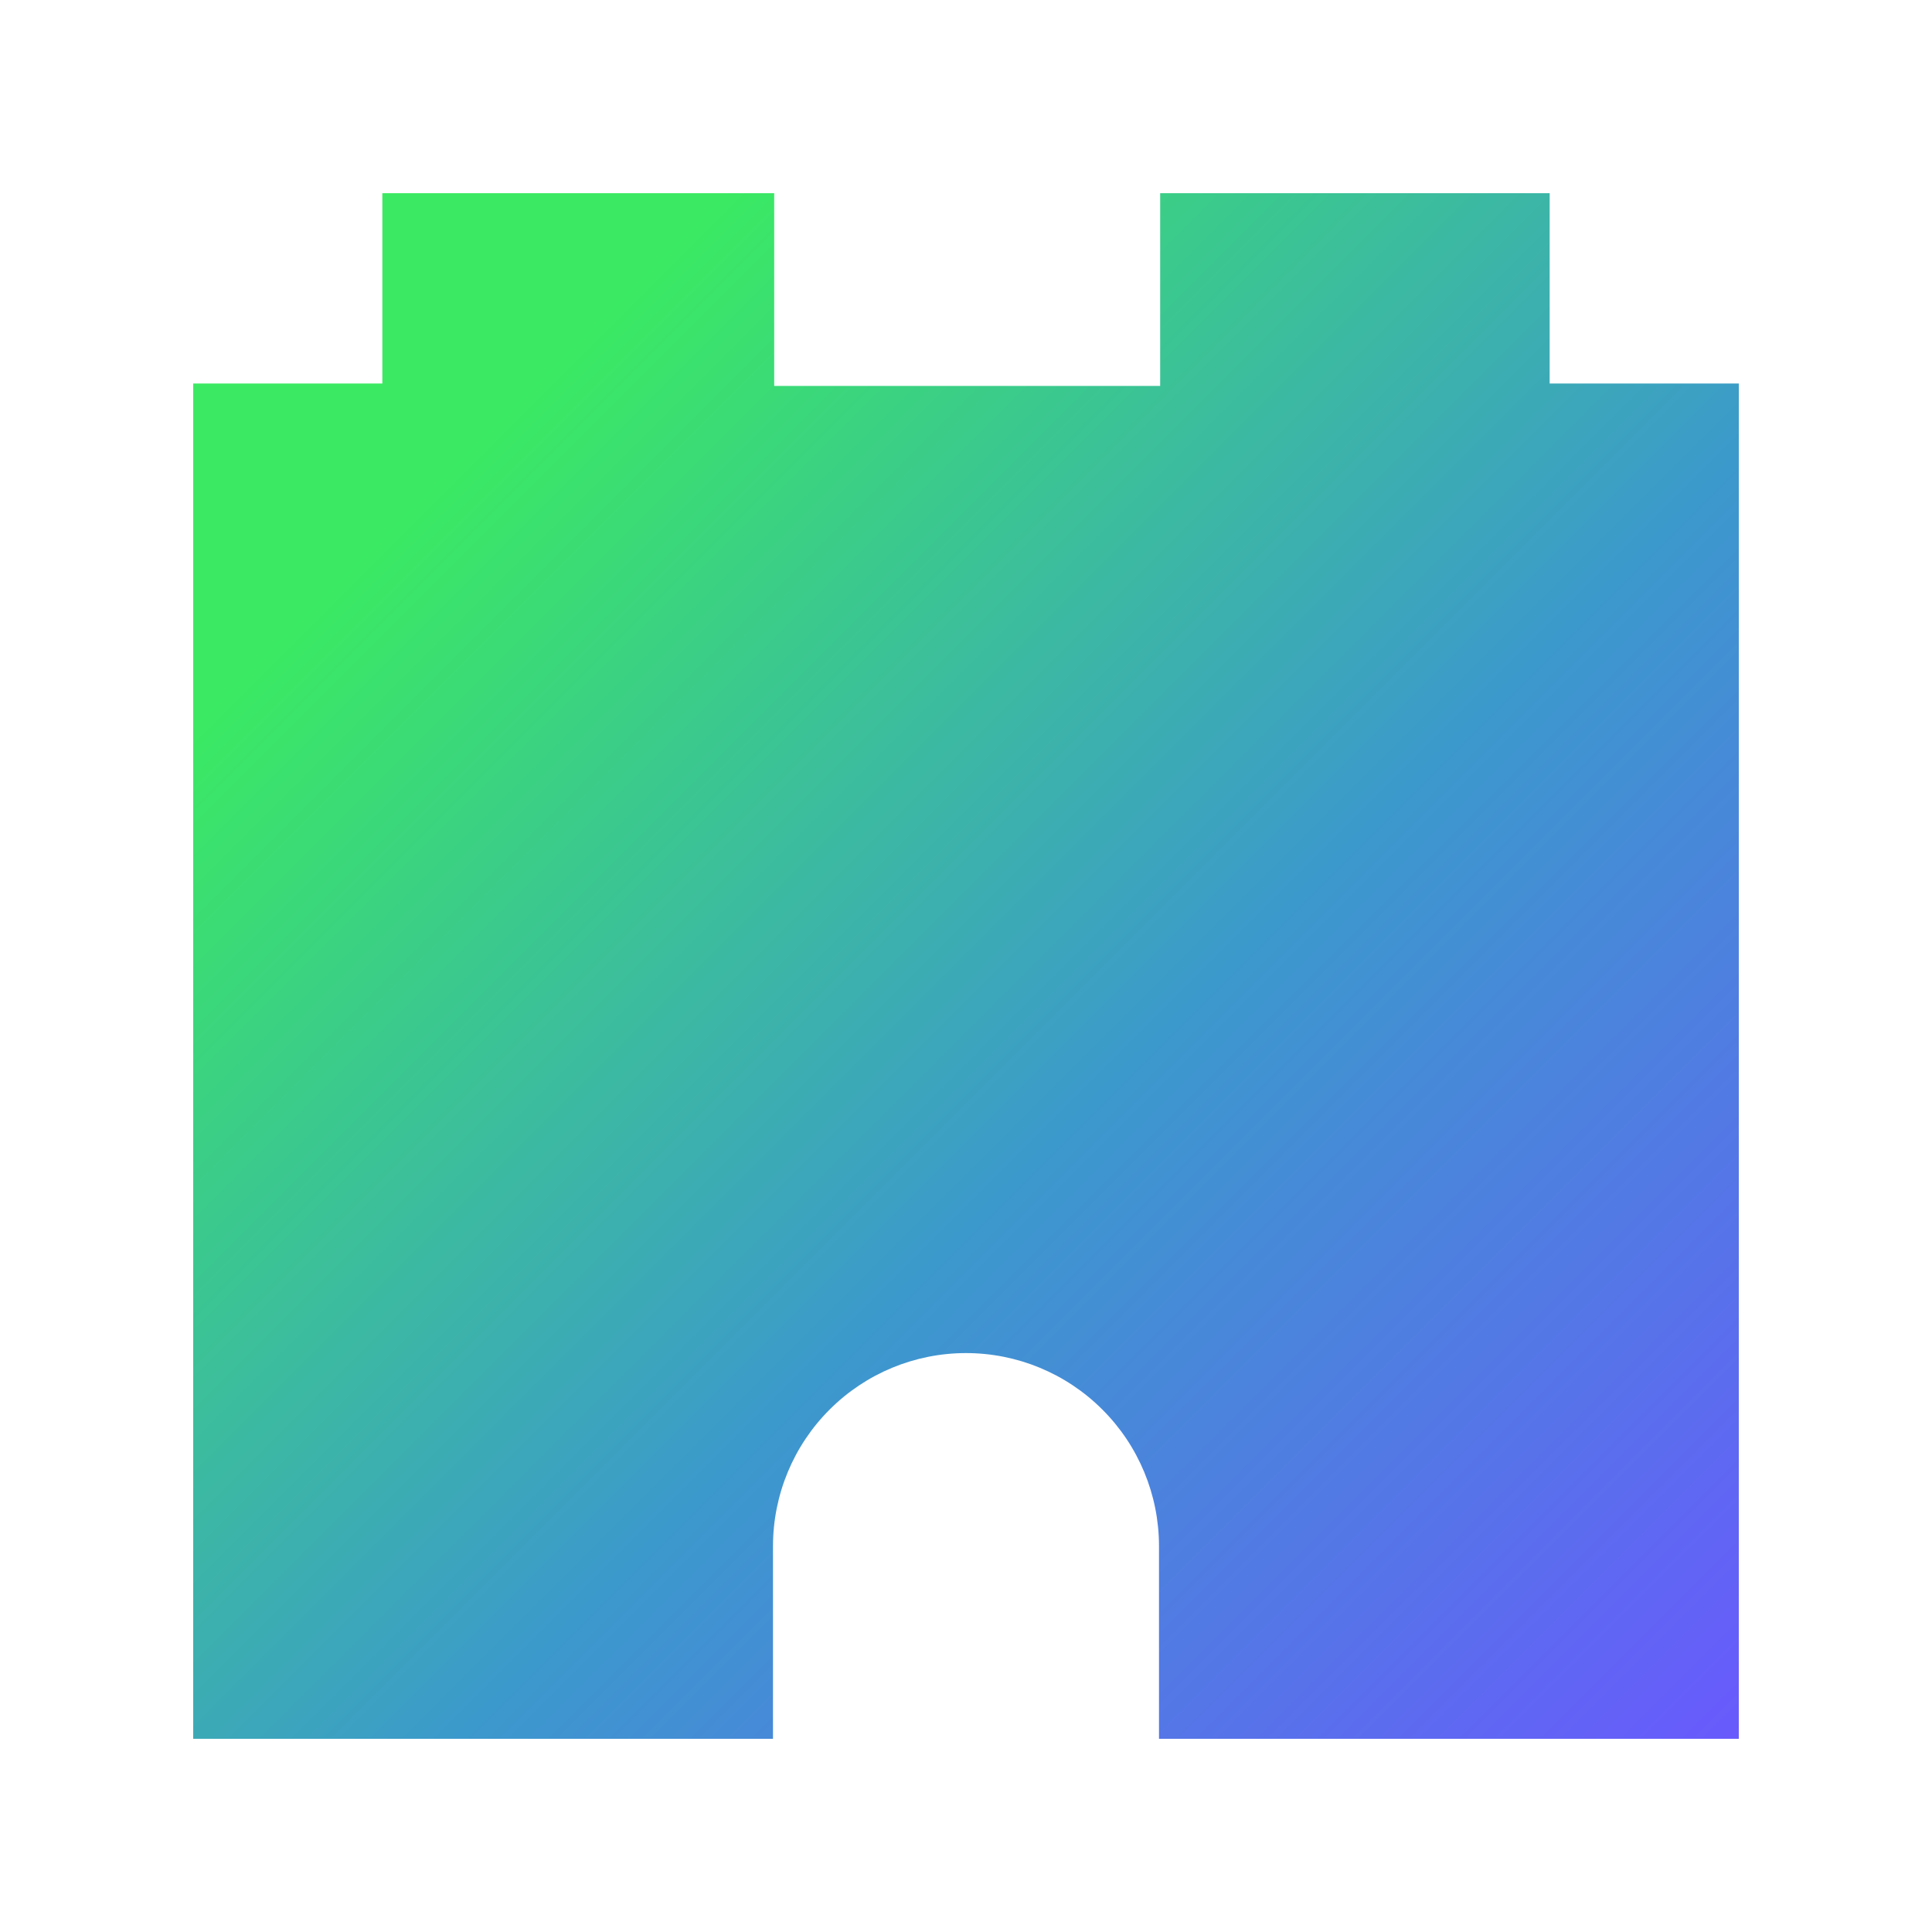
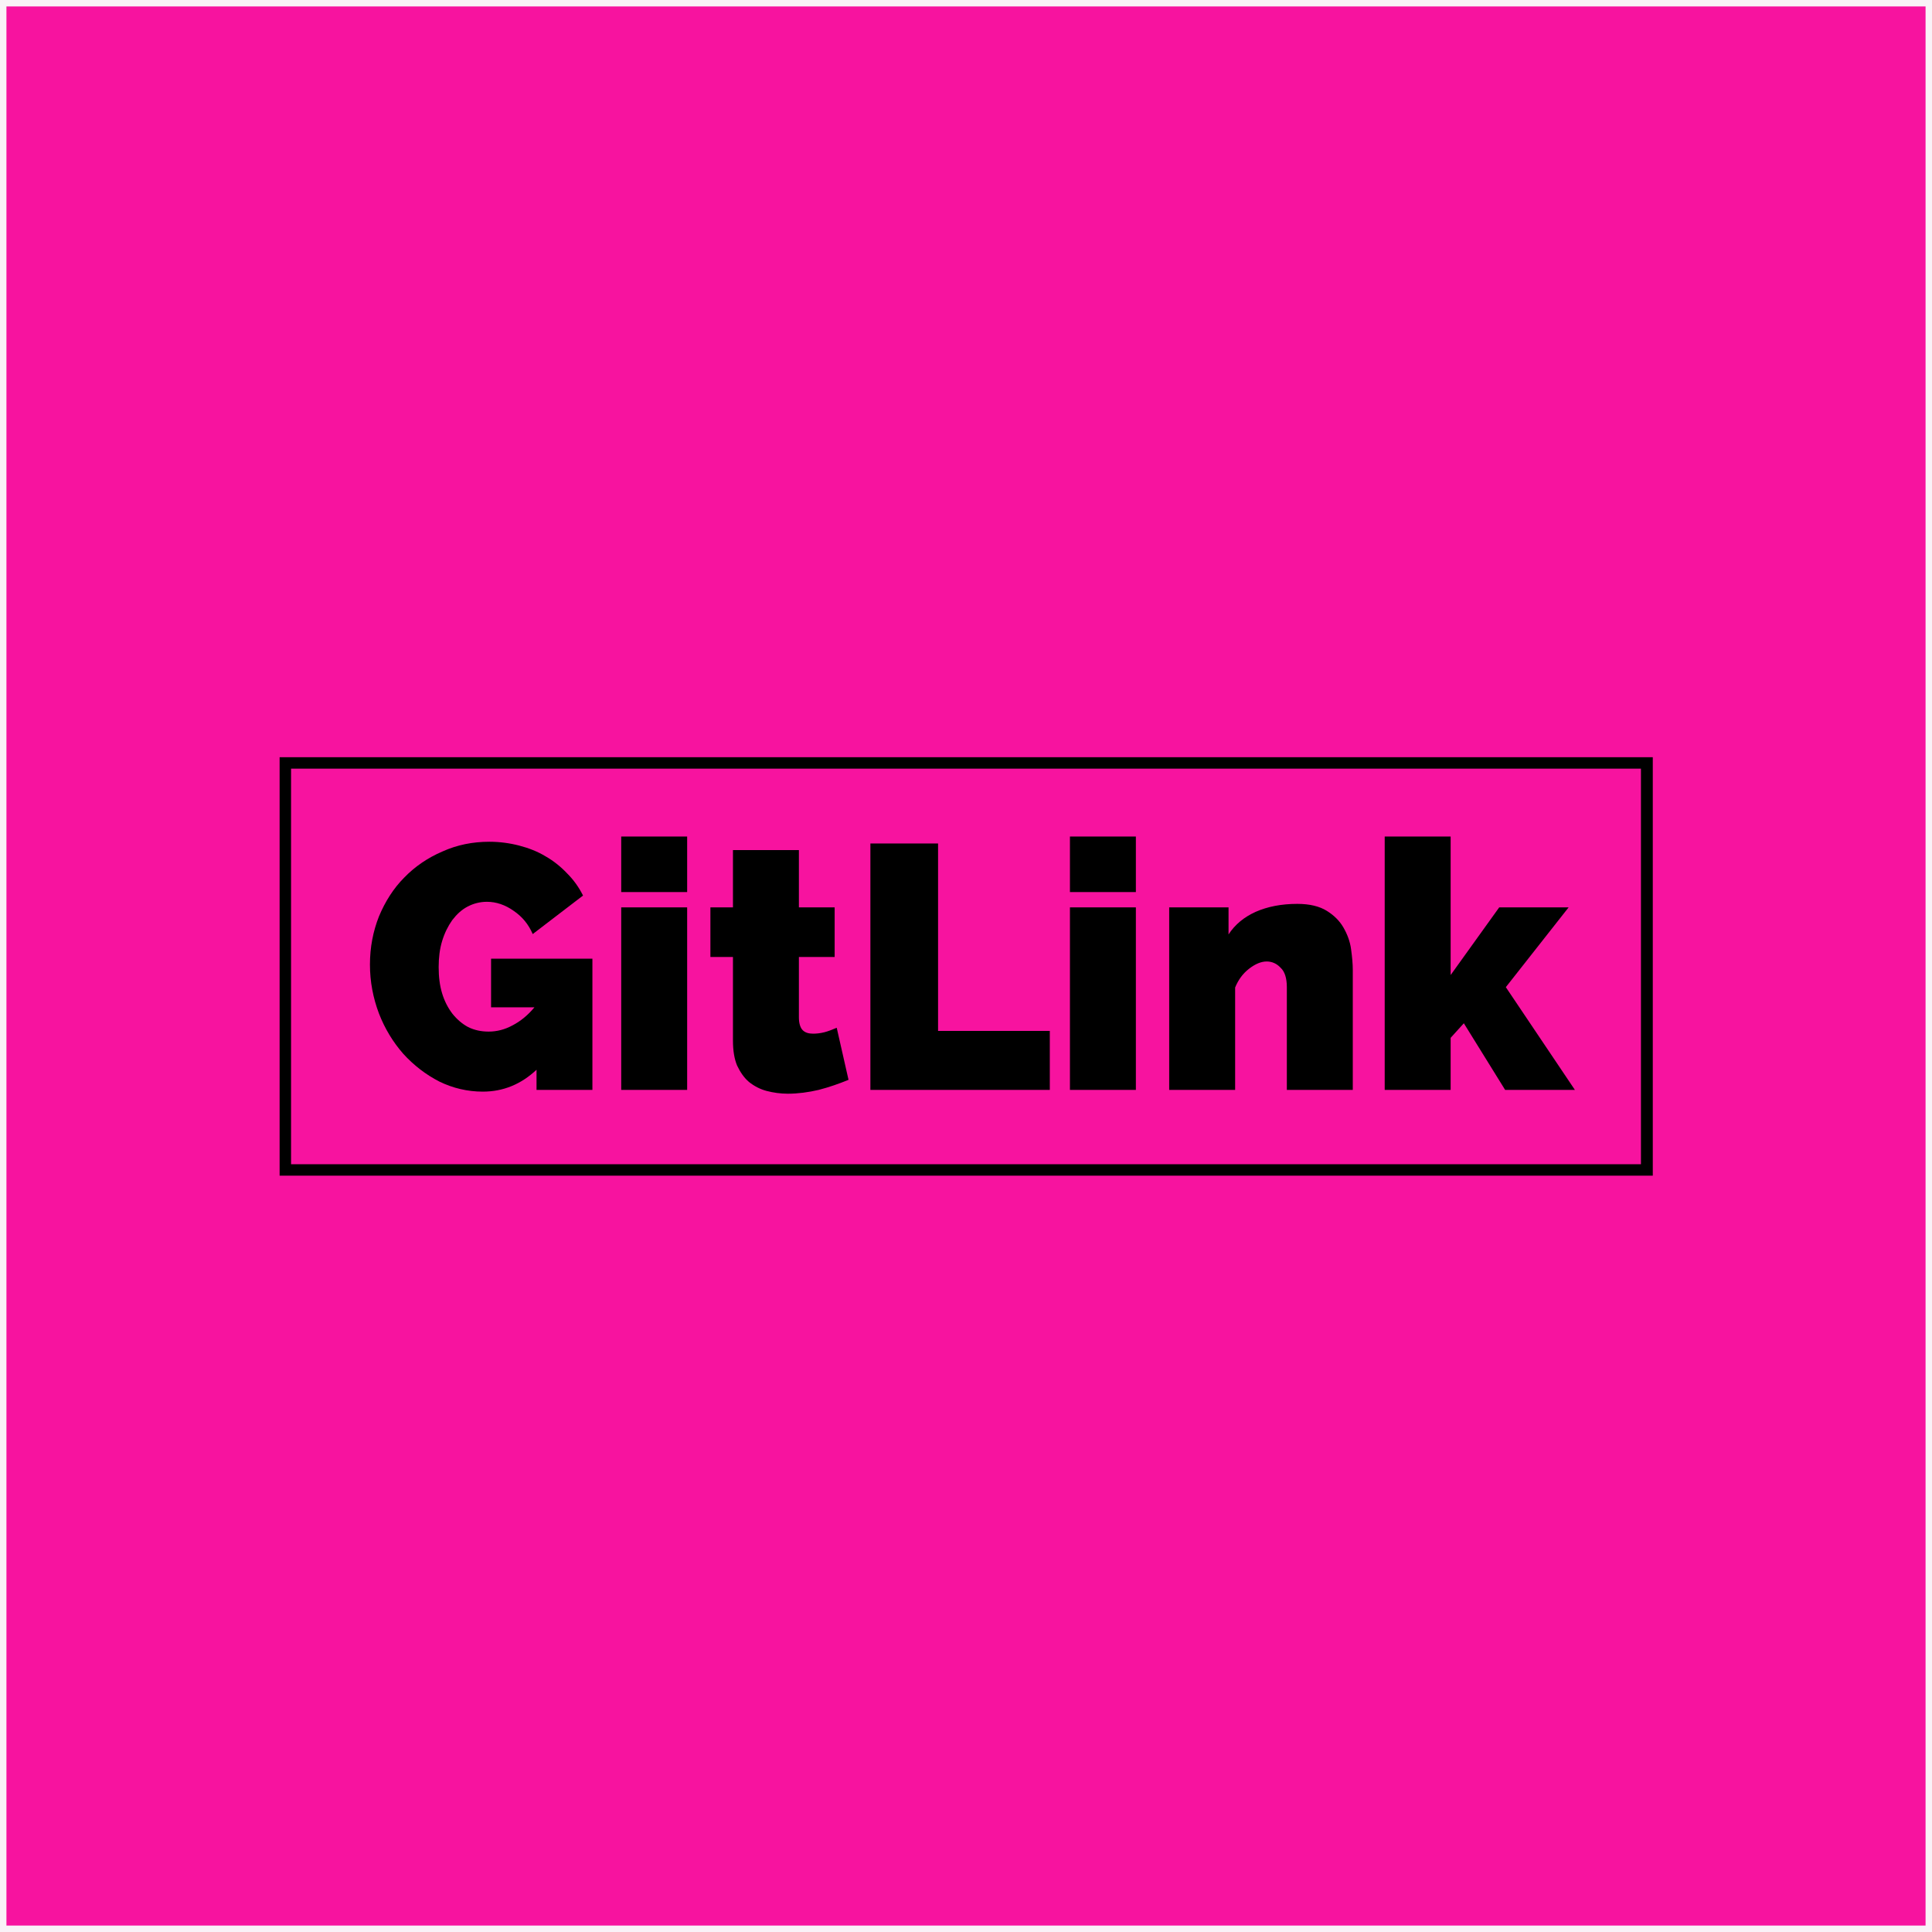
- <svg xmlns="http://www.w3.org/2000/svg" width="40" height="40" viewBox="0 0 40 40" fill="none">
-   <path d="M32.084 7.94V4H24.02V7.99H16.029V4H7.916V7.94H4V36H16.004V32.005C16.006 30.946 16.427 29.931 17.177 29.183C17.926 28.434 18.941 28.014 20 28.014C21.059 28.014 22.074 28.434 22.823 29.183C23.573 29.931 23.994 30.946 23.996 32.005V36H36V7.94H32.084Z" fill="url(#paint0_linear)" />
-   <defs>
-     <linearGradient id="paint0_linear" x1="2.942" y1="4.9" x2="37.777" y2="39.734" gradientUnits="userSpaceOnUse">
-       <stop offset="0.159" stop-color="#3BEA62" />
-       <stop offset="0.54" stop-color="#3C99CC" />
-       <stop offset="0.937" stop-color="#6B57FF" />
-     </linearGradient>
-   </defs>
+ <svg xmlns="http://www.w3.org/2000/svg" xmlns:xlink="http://www.w3.org/1999/xlink" version="1.1" width="40" height="40" viewBox="0 0 1200 1200">
+   <g enable-background="new">
+     <path d="M 0 0 L 1200 0 L 1200 1200 L 0 1200 Z " fill="#f9f2f7" />
+     <path transform="matrix(1192,0,0,1192,4,4)" d="M 0 0 L 1 0 L 1 1 L 0 1 Z " fill="#f7139f" />
+     <path transform="matrix(1,0,0,1,173.671,470.32)" d="M 845.554 7.104 L 845.554 252.806 L 7.104 252.806 L 7.104 7.104 L 845.554 7.104 M 852.658 0 L 845.554 0 L 7.104 0 L 0 0 L 0 7.104 L 0 252.806 L 0 259.91 L 7.104 259.91 L 845.799 259.91 L 852.903 259.91 L 852.903 252.806 L 852.903 7.104 L 852.903 0 L 852.658 0 Z " />
+     <symbol id="font_0_1">
+       <path d="M .48 .063 C .435 .021 .384 0 .325 0 C .281 0 .239 .01 .2 .029 C .161 .049 .126 .076 .096 .109 C .067 .142 .043 .181 .026 .225 C .009 .27 0 .317 0 .366 C 0 .416 .009 .462 .026 .505 C .044 .548 .068 .586 .099 .617 C .13 .649 .167 .674 .209 .692 C .251 .711 .296 .72 .344 .72 C .374 .72 .403 .716 .43 .709 C .457 .702 .483 .692 .506 .678 C .529 .665 .55 .648 .568 .629 C .587 .61 .602 .589 .614 .565 L .469 .454 C .457 .482 .439 .504 .414 .521 C .39 .538 .364 .547 .337 .547 C .317 .547 .298 .542 .281 .533 C .264 .524 .25 .511 .237 .494 C .225 .477 .215 .457 .208 .434 C .201 .411 .198 .386 .198 .359 C .198 .331 .201 .306 .208 .283 C .215 .26 .225 .241 .238 .224 C .251 .208 .266 .195 .283 .186 C .301 .177 .321 .173 .342 .173 C .366 .173 .389 .179 .411 .191 C .434 .203 .455 .22 .474 .243 L .349 .243 L .349 .383 L .641 .383 L .641 .005 L .48 .005 L .48 .063 Z " />
+     </symbol>
+     <symbol id="font_0_2">
+       <path d="M 0 0 L 0 .526 L .19 .526 L .19 0 L 0 0 M 0 .57 L 0 .73 L .19 .73 L .19 .57 L 0 .57 Z " />
+     </symbol>
+     <symbol id="font_0_3">
+       <path d="M .398 .04 C .371 .029 .343 .019 .312 .011 C .282 .004 .252 0 .223 0 C .202 0 .181 .003 .162 .008 C .143 .013 .126 .022 .111 .034 C .097 .046 .086 .062 .077 .081 C .069 .1 .065 .124 .065 .153 L .065 .394 L 0 .394 L 0 .537 L .065 .537 L .065 .702 L .255 .702 L .255 .537 L .358 .537 L .358 .394 L .255 .394 L .255 .22 C .255 .203 .259 .19 .266 .183 C .273 .176 .283 .173 .296 .173 C .305 .173 .316 .174 .328 .177 C .34 .18 .352 .185 .364 .19 L .398 .04 Z " />
+     </symbol>
+     <symbol id="font_0_4">
+       <path d="M 0 0 L 0 .71 L .195 .71 L .195 .17 L .517 .17 L .517 0 L 0 0 Z " />
+     </symbol>
+     <symbol id="font_0_5">
+       <path d="M .529 0 L .339 0 L .339 .296 C .339 .322 .333 .341 .321 .352 C .31 .364 .296 .37 .281 .37 C .265 .37 .248 .363 .23 .349 C .212 .335 .199 .317 .19 .295 L .19 0 L 0 0 L 0 .526 L .171 .526 L .171 .448 C .19 .477 .216 .498 .249 .513 C .283 .528 .323 .536 .369 .536 C .405 .536 .433 .529 .454 .516 C .475 .503 .491 .487 .502 .468 C .513 .449 .521 .428 .524 .406 C .527 .384 .529 .364 .529 .346 L .529 0 Z " />
+     </symbol>
+     <symbol id="font_0_6">
+       <path d="M .347 0 L .228 .192 L .19 .15 L .19 0 L 0 0 L 0 .73 L .19 .73 L .19 .331 L .33 .526 L .53 .526 L .349 .296 L .548 0 L .347 0 Z " />
+     </symbol>
+     <use xlink:href="#font_0_1" transform="matrix(215.5556,0,0,-215.5556,229.7835,678.0291)" />
+     <use xlink:href="#font_0_2" transform="matrix(215.5556,0,0,-215.5556,385.8458,676.9513)" />
+     <use xlink:href="#font_0_3" transform="matrix(215.5556,0,0,-215.5556,441.2435,679.3224)" />
+     <use xlink:href="#font_0_4" transform="matrix(215.5556,0,0,-215.5556,540.6146,676.9513)" />
+     <use xlink:href="#font_0_2" transform="matrix(215.5556,0,0,-215.5556,664.5591,676.9513)" />
+     <use xlink:href="#font_0_5" transform="matrix(215.5556,0,0,-215.5556,726.208,676.9513)" />
+     <use xlink:href="#font_0_6" transform="matrix(215.5556,0,0,-215.5556,860.068,676.9513)" />
+   </g>
</svg>
